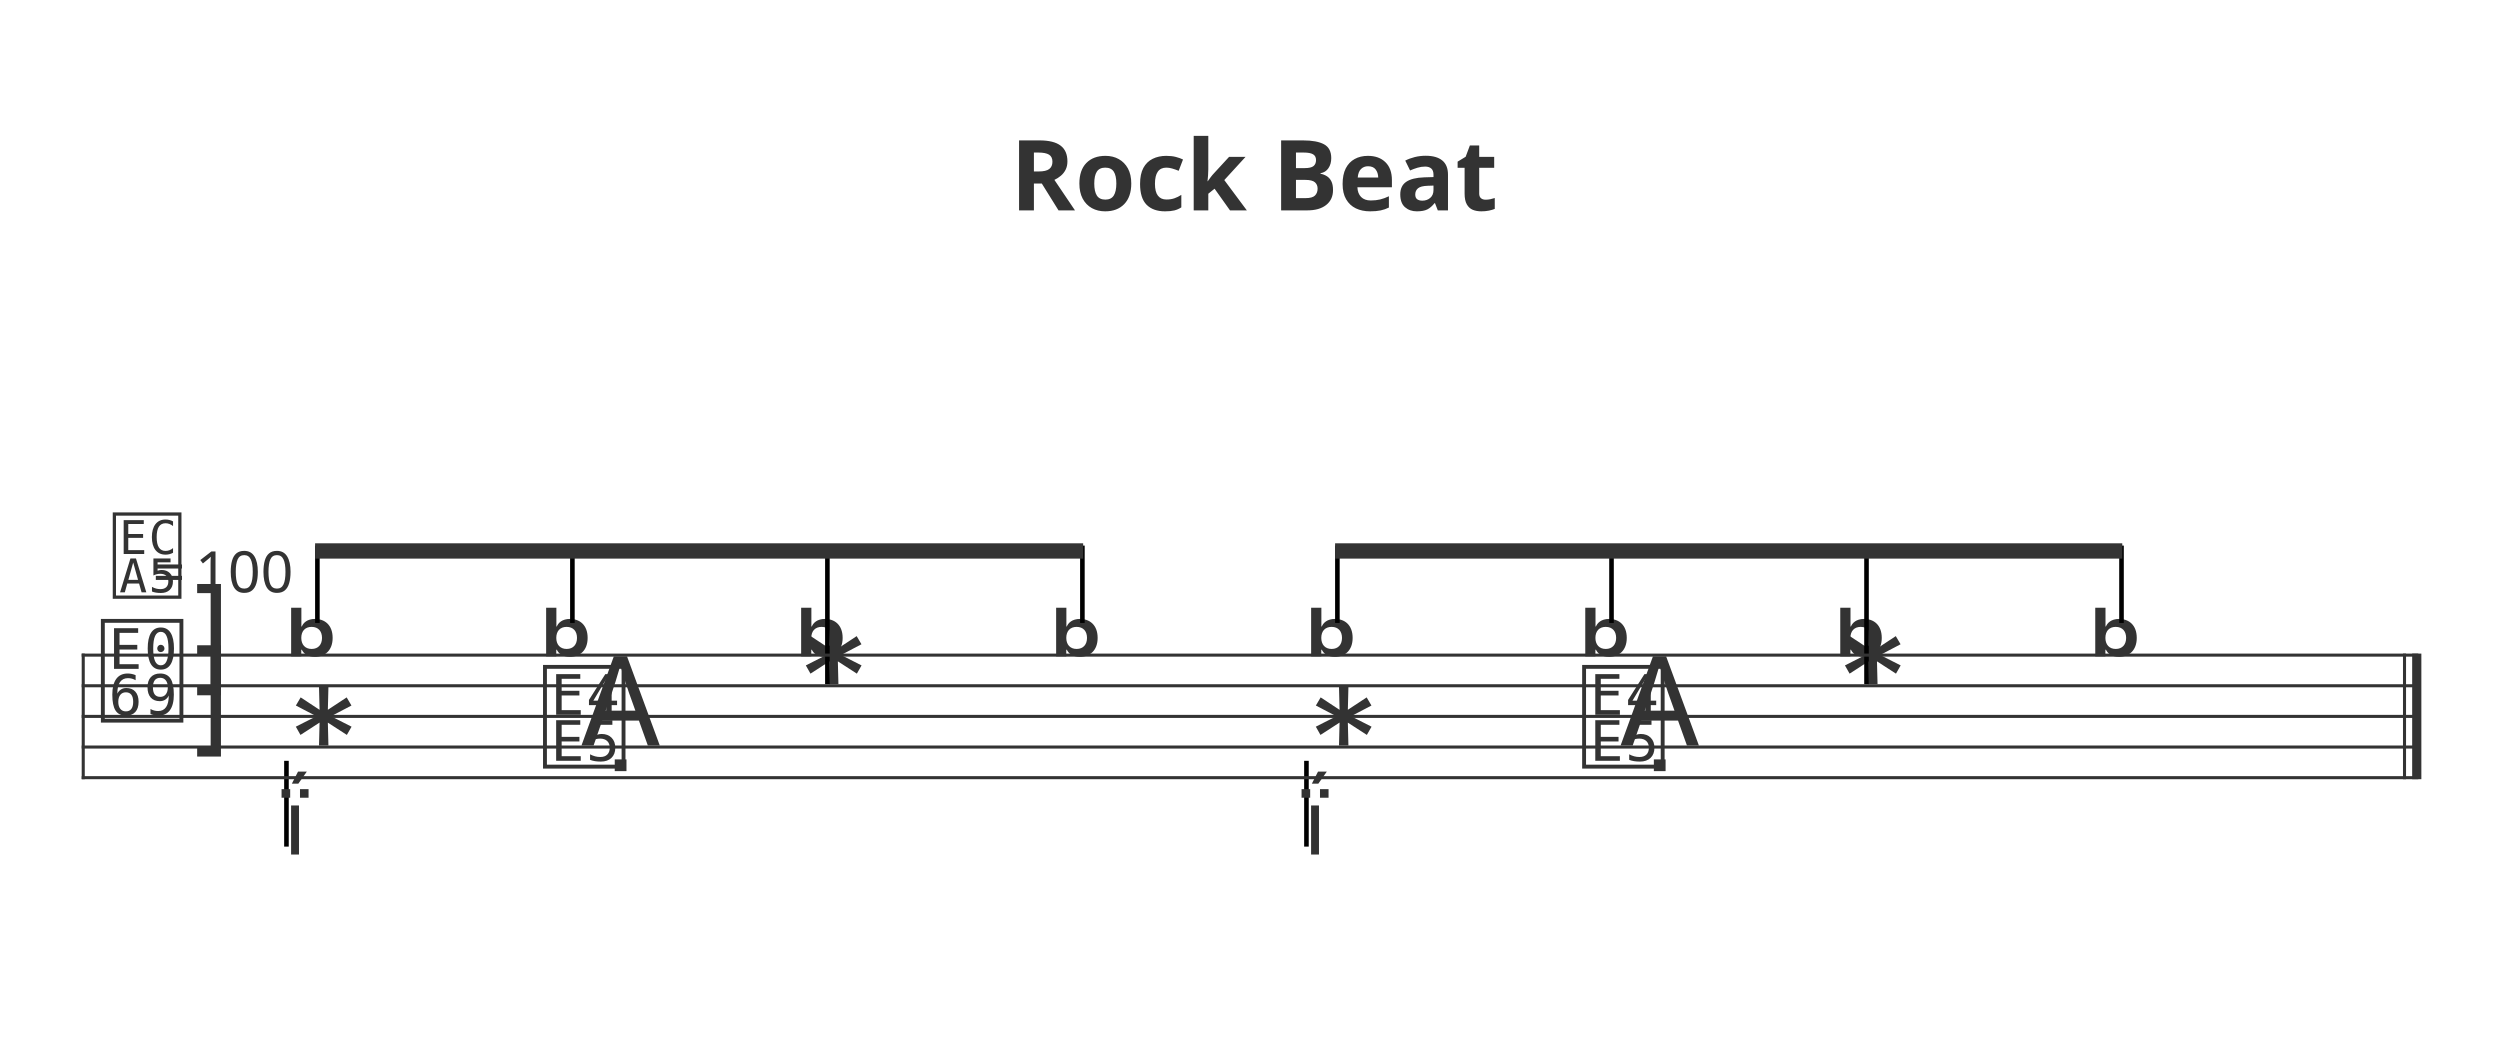
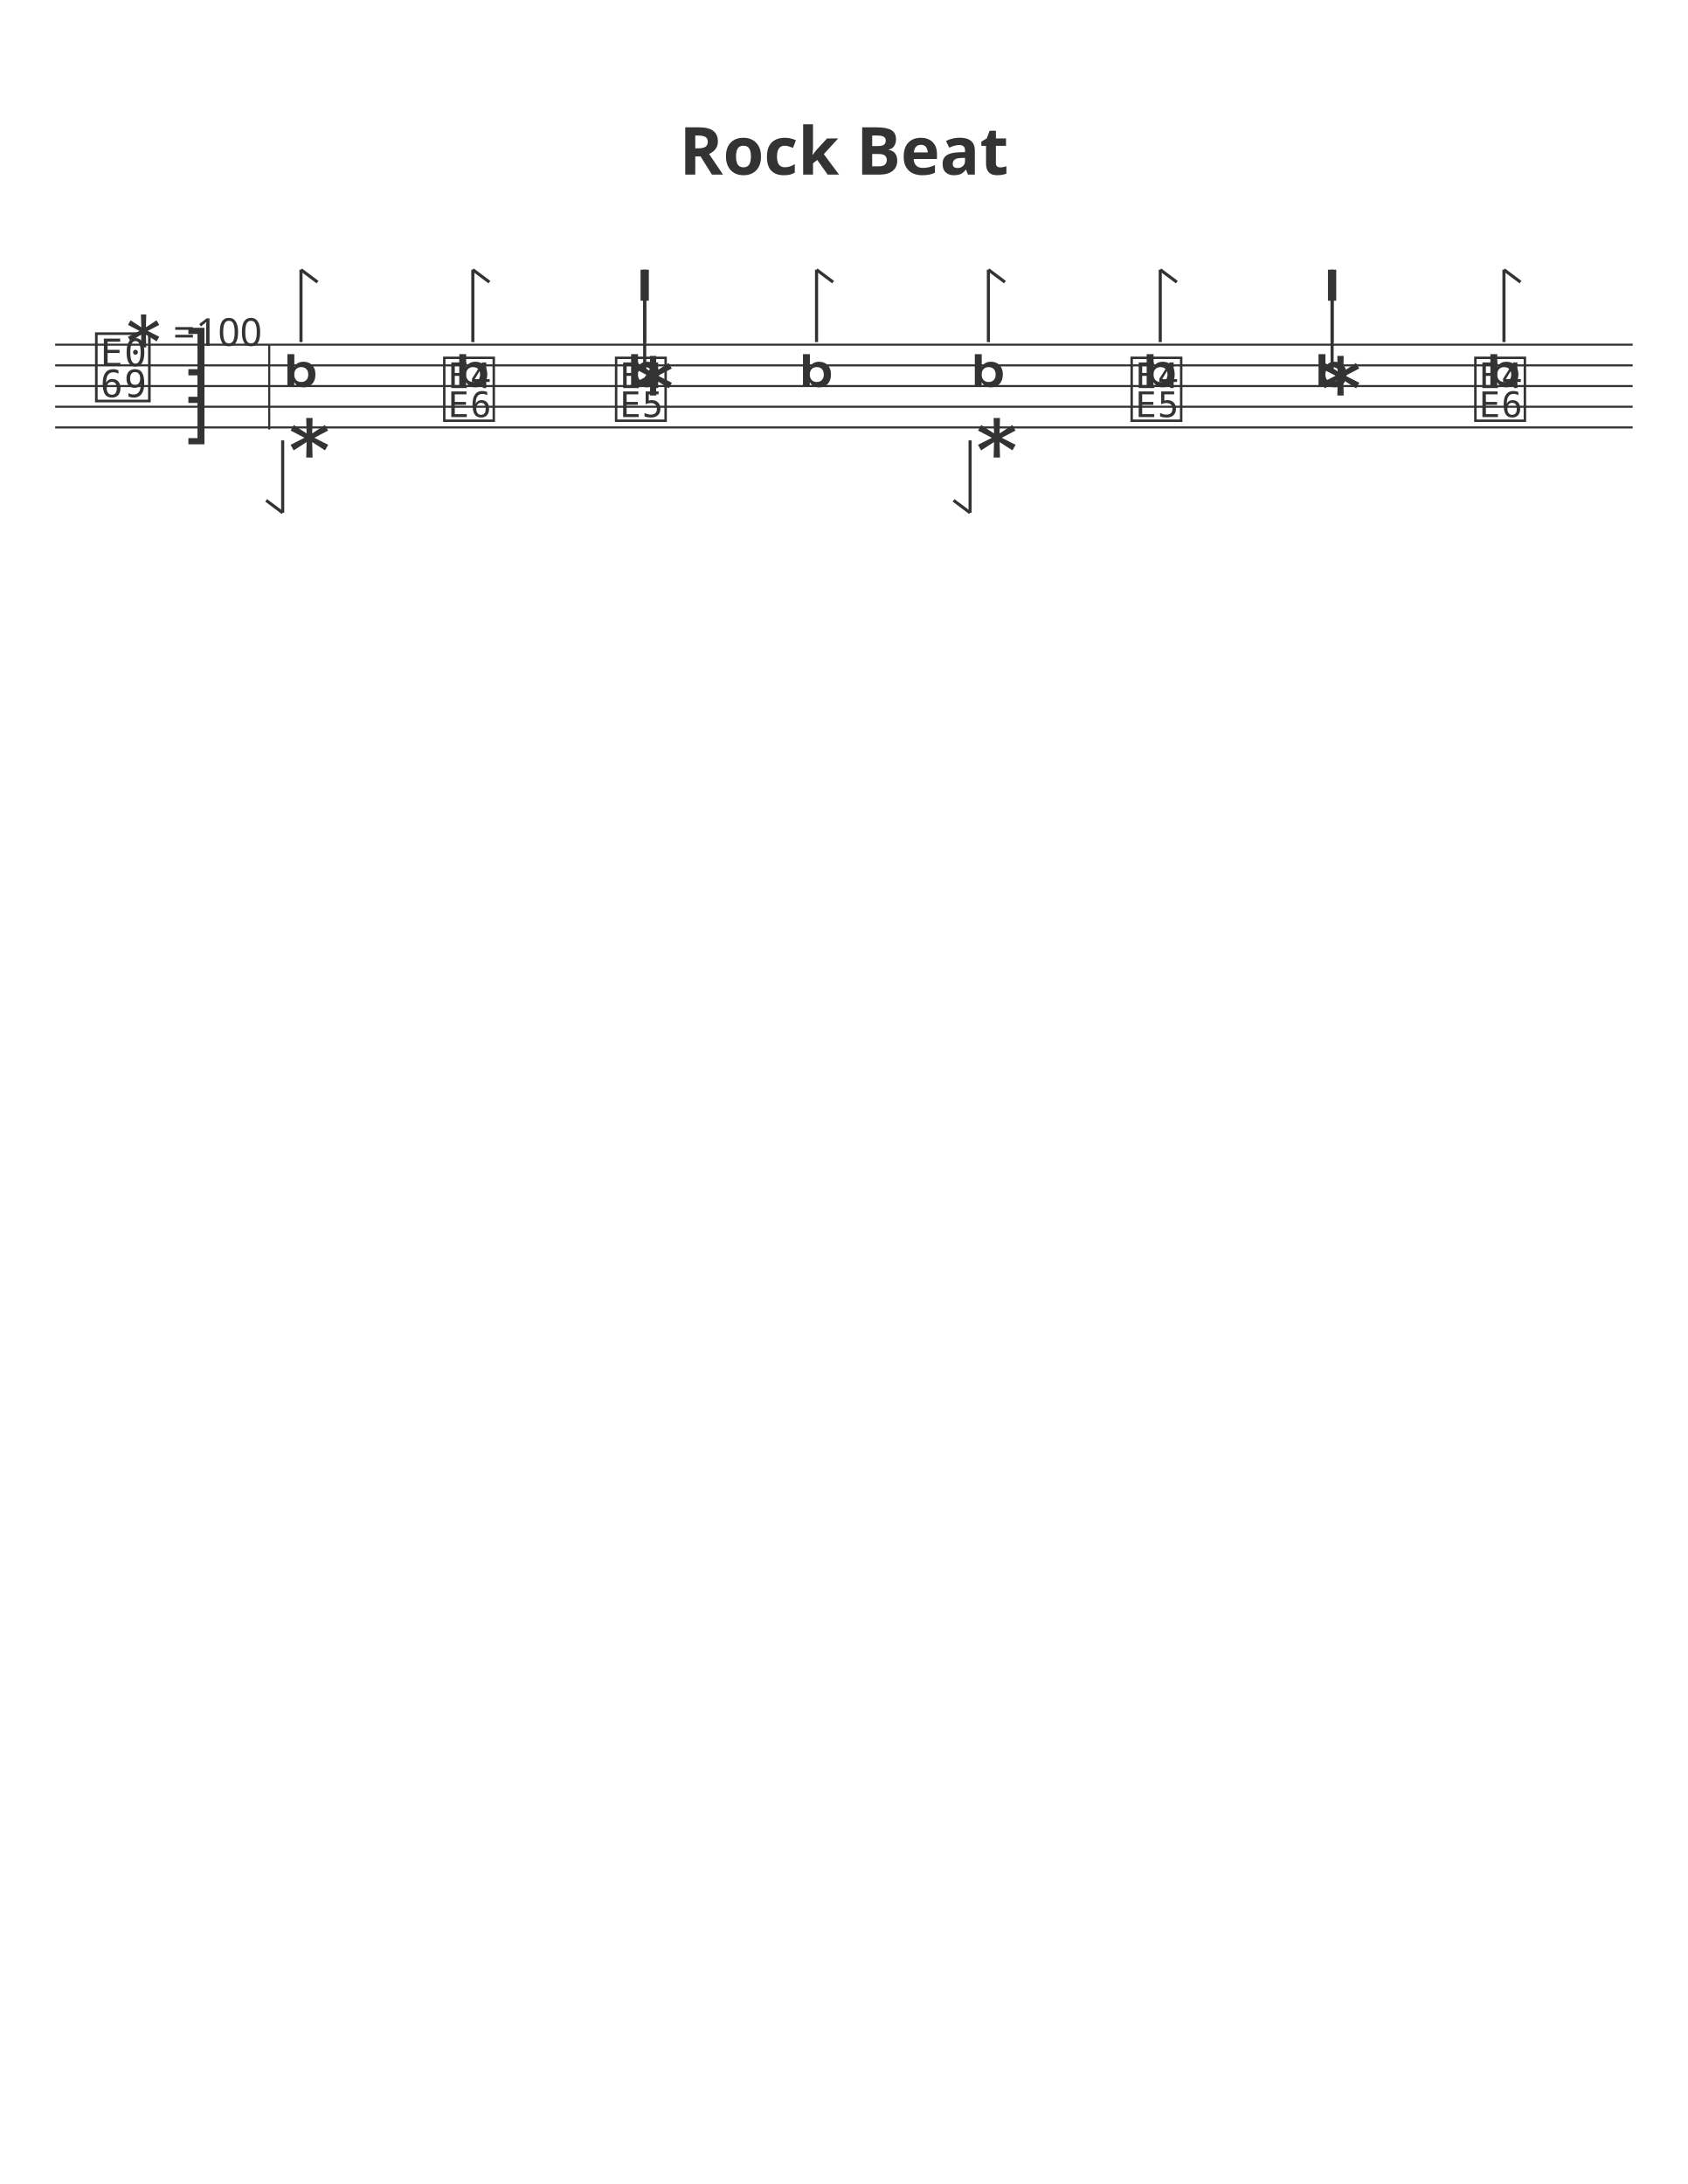
- <svg xmlns="http://www.w3.org/2000/svg" pointer-events="none" stroke-width="1" stroke-dasharray="none" fill="black" stroke="black" shadowColor="black" font-family="Bravura,Academico" font-size="10pt" font-weight="normal" font-style="normal" width="612" height="255" viewBox="0 0 816 340">
-   <g class="vf-stave" id="vf-auto1001" fill="#333" stroke="#333" font-family="Arial" />
-   <g class="vf-stavebarline" id="vf-auto1002" fill="#333" stroke="#333" font-family="Arial" />
-   <g class="vf-stavebarline" id="vf-auto1003" fill="#333" stroke="#333" font-family="Arial" />
-   <text fill="#333" stroke="none" font-family="Academico" font-size="24pt" font-weight="bold" x="329.75" y="68.667">Rock Beat</text>
-   <g class="vf-stave" id="vf-auto1004" fill="#333" stroke="#333" font-family="Arial" />
-   <g class="vf-stavebarline" id="vf-auto1005" fill="#333" stroke="#333" font-family="Arial" />
-   <g class="vf-stavebarline" id="vf-auto1006" fill="#333" stroke="#333" font-family="Arial" />
-   <g class="vf-stavenote" id="vf-auto1016" fill="#333" stroke="#333" font-family="Arial">
-     <g class="vf-notehead" id="vf-auto1021">
-       <text stroke="none" font-family="Bravura,Academico" font-size="30pt" x="92.747" y="208.333"></text>
-     </g>
-     <rect x="92.747" y="182.597" width="11.6" height="30.736" opacity="0" pointer-events="auto" />
-   </g>
-   <g class="vf-stavenote" id="vf-auto1022" fill="#333" stroke="#333" font-family="Arial">
-     <g class="vf-notehead" id="vf-auto1027">
-       <text stroke="none" font-family="Bravura,Academico" font-size="30pt" x="175.978" y="208.333"></text>
-     </g>
-     <rect x="175.978" y="182.597" width="11.6" height="30.736" opacity="0" pointer-events="auto" />
-   </g>
-   <g class="vf-stavenote" id="vf-auto1028" fill="#333" stroke="#333" font-family="Arial">
-     <g class="vf-notehead" id="vf-auto1036">
-       <text stroke="none" font-family="Bravura,Academico" font-size="30pt" x="259.21" y="208.333"></text>
-     </g>
-     <g class="vf-notehead" id="vf-auto1035">
-       <text stroke="none" font-family="Bravura,Academico" font-size="30pt" x="259.21" y="228.333"></text>
-     </g>
-     <rect x="259.21" y="182.597" width="11.8" height="50.736" opacity="0" pointer-events="auto" />
-   </g>
-   <g class="vf-stavenote" id="vf-auto1037" fill="#333" stroke="#333" font-family="Arial">
-     <g class="vf-notehead" id="vf-auto1042">
-       <text stroke="none" font-family="Bravura,Academico" font-size="30pt" x="342.442" y="208.333"></text>
-     </g>
-     <rect x="342.442" y="182.597" width="11.6" height="30.736" opacity="0" pointer-events="auto" />
-   </g>
-   <g class="vf-stavenote" id="vf-auto1043" fill="#333" stroke="#333" font-family="Arial">
-     <g class="vf-notehead" id="vf-auto1048">
-       <text stroke="none" font-family="Bravura,Academico" font-size="30pt" x="425.673" y="208.333"></text>
-     </g>
-     <rect x="425.673" y="182.597" width="11.6" height="30.736" opacity="0" pointer-events="auto" />
-   </g>
-   <g class="vf-stavenote" id="vf-auto1050" fill="#333" stroke="#333" font-family="Arial">
-     <g class="vf-notehead" id="vf-auto1055">
-       <text stroke="none" font-family="Bravura,Academico" font-size="30pt" x="515.147" y="208.333"></text>
-     </g>
-     <rect x="515.147" y="182.597" width="11.6" height="30.736" opacity="0" pointer-events="auto" />
-   </g>
-   <g class="vf-stavenote" id="vf-auto1056" fill="#333" stroke="#333" font-family="Arial">
-     <g class="vf-notehead" id="vf-auto1064">
-       <text stroke="none" font-family="Bravura,Academico" font-size="30pt" x="598.379" y="208.333"></text>
-     </g>
-     <g class="vf-notehead" id="vf-auto1063">
-       <text stroke="none" font-family="Bravura,Academico" font-size="30pt" x="598.379" y="228.333"></text>
-     </g>
-     <rect x="598.379" y="182.597" width="11.8" height="50.736" opacity="0" pointer-events="auto" />
-   </g>
-   <g class="vf-stavenote" id="vf-auto1065" fill="#333" stroke="#333" font-family="Arial">
-     <g class="vf-notehead" id="vf-auto1070">
-       <text stroke="none" font-family="Bravura,Academico" font-size="30pt" x="681.61" y="208.333"></text>
-     </g>
-     <rect x="681.61" y="182.597" width="11.6" height="30.736" opacity="0" pointer-events="auto" />
-   </g>
-   <g class="vf-stavenote" id="vf-auto1073" fill="#333" stroke="#333" font-family="Arial">
-     <g class="vf-stem" id="vf-auto1075" stroke="black">
-       <path stroke-width="1.5" fill="none" d="M93.497 248.333L93.497 276.333" />
-     </g>
-     <g class="vf-notehead" id="vf-auto1078">
-       <text stroke="none" font-family="Bravura,Academico" font-size="30pt" x="92.747" y="248.333"></text>
-     </g>
-     <g class="vf-flag" id="vf-auto1074">
-       <text stroke="none" font-family="Bravura,Academico" font-size="22pt" x="92.747" y="278.923"></text>
-     </g>
-     <rect x="92.747" y="243.333" width="11.8" height="36" opacity="0" pointer-events="auto" />
-   </g>
-   <g class="vf-stavenote" id="vf-auto1079" fill="#333" stroke="#333" font-family="Arial">
-     <g class="vf-notehead" id="vf-auto1083">
-       <text stroke="none" font-family="Bravura,Academico" font-size="30pt" x="175.978" y="248.333"></text>
-       <text stroke="none" font-family="Bravura, Academico" font-size="30pt" x="188.778" y="243.333"></text>
-     </g>
-     <rect x="175.978" y="233.413" width="16.8" height="29.92" opacity="0" pointer-events="auto" />
-   </g>
-   <g class="vf-stavenote" id="vf-auto1085" fill="#333" stroke="#333" font-family="Arial">
-     <g class="vf-stem" id="vf-auto1087" stroke="black">
-       <path stroke-width="1.5" fill="none" d="M426.423 248.333L426.423 276.333" />
-     </g>
-     <g class="vf-notehead" id="vf-auto1090">
-       <text stroke="none" font-family="Bravura,Academico" font-size="30pt" x="425.673" y="248.333"></text>
-     </g>
-     <g class="vf-flag" id="vf-auto1086">
-       <text stroke="none" font-family="Bravura,Academico" font-size="22pt" x="425.673" y="278.923"></text>
-     </g>
-     <rect x="425.673" y="243.333" width="11.8" height="36" opacity="0" pointer-events="auto" />
-   </g>
-   <g class="vf-stavenote" id="vf-auto1091" fill="#333" stroke="#333" font-family="Arial">
-     <g class="vf-notehead" id="vf-auto1095">
-       <text stroke="none" font-family="Bravura,Academico" font-size="30pt" x="515.147" y="248.333"></text>
-       <text stroke="none" font-family="Bravura, Academico" font-size="30pt" x="527.947" y="243.333"></text>
-     </g>
-     <rect x="515.147" y="233.413" width="16.8" height="29.92" opacity="0" pointer-events="auto" />
-   </g>
-   <g class="vf-beam" id="vf-auto1049" fill="#333" stroke="#333" font-family="Arial">
-     <g class="vf-stem" id="vf-auto1018" stroke="black">
-       <path stroke-width="1.5" fill="none" d="M103.596 203.333L103.596 178.083" />
-     </g>
-     <g class="vf-stem" id="vf-auto1024" stroke="black">
-       <path stroke-width="1.5" fill="none" d="M186.828 203.333L186.828 178.083" />
-     </g>
-     <g class="vf-stem" id="vf-auto1030" stroke="black">
-       <path stroke-width="1.5" fill="none" d="M270.06 223.333L270.06 178.083" />
-     </g>
-     <g class="vf-stem" id="vf-auto1039" stroke="black">
-       <path stroke-width="1.5" fill="none" d="M353.291 203.333L353.291 178.083" />
-     </g>
-     <path stroke="none" d="M102.846 177.333L102.846 182.333L353.541 182.333L353.541 177.333Z" />
-   </g>
-   <g class="vf-beam" id="vf-auto1071" fill="#333" stroke="#333" font-family="Arial">
-     <g class="vf-stem" id="vf-auto1045" stroke="black">
-       <path stroke-width="1.5" fill="none" d="M436.523 203.333L436.523 178.083" />
-     </g>
-     <g class="vf-stem" id="vf-auto1052" stroke="black">
-       <path stroke-width="1.5" fill="none" d="M525.997 203.333L525.997 178.083" />
-     </g>
-     <g class="vf-stem" id="vf-auto1058" stroke="black">
-       <path stroke-width="1.5" fill="none" d="M609.228 223.333L609.228 178.083" />
-     </g>
-     <g class="vf-stem" id="vf-auto1067" stroke="black">
-       <path stroke-width="1.5" fill="none" d="M692.46 203.333L692.46 178.083" />
-     </g>
-     <path stroke="none" d="M435.773 177.333L435.773 182.333L692.71 182.333L692.71 177.333Z" />
-   </g>
-   <g class="vf-stave" id="vf-auto1008" fill="#333" stroke="#333" font-family="Arial">
-     <path fill="none" d="M26.667 213.833L789.333 213.833" />
-     <path fill="none" d="M26.667 223.833L789.333 223.833" />
-     <path fill="none" d="M26.667 233.833L789.333 233.833" />
-     <path fill="none" d="M26.667 243.833L789.333 243.833" />
-     <path fill="none" d="M26.667 253.833L789.333 253.833" />
-   </g>
-   <g class="vf-stavebarline" id="vf-auto1009" fill="#333" stroke="#333" font-family="Arial">
-     <rect x="26.667" y="213.333" width="1" height="41" stroke="none" />
-   </g>
-   <g class="vf-stavebarline" id="vf-auto1010" fill="#333" stroke="#333" font-family="Arial">
-     <rect x="784.333" y="213.333" width="1" height="41" stroke="none" />
-     <rect x="787.333" y="213.333" width="3" height="41" stroke="none" />
-   </g>
-   <g class="vf-clef" id="vf-auto1011" fill="#333" stroke="#333" font-family="Arial">
-     <text stroke="none" font-family="Bravura,Academico" font-size="30pt" x="31.667" y="233.333"></text>
-   </g>
-   <g class="vf-timesignature" id="vf-auto1012" fill="#333" stroke="#333" font-family="Arial">
-     <text stroke="none" font-family="Bravura,Academico" font-size="30pt" x="61.947" y="223.333"></text>
-     <text stroke="none" font-family="Bravura,Academico" font-size="30pt" x="61.947" y="243.333"></text>
-   </g>
-   <text fill="#333" stroke="none" font-size="25pt" x="35.747" y="193.333"></text>
-   <text fill="#333" stroke="none" font-size="14pt" x="49.813" y="193.333">=</text>
-   <text fill="#333" stroke="none" font-size="14pt" x="63.714" y="193.333">100</text>
+ <svg xmlns="http://www.w3.org/2000/svg" width="612" height="792" viewBox="0 0 816 1056">
+   <text data-role="title" x="408" y="72" dominant-baseline="central" font-family="Academico" font-size="24pt" fill="#333" text-anchor="middle" font-weight="bold">Rock Beat</text>
+   <text data-role="tempo-glyph" x="58.667" y="160" dominant-baseline="central" font-family="Bravura,Academico" font-size="25pt" fill="#333"></text>
+   <text data-role="tempo-equals" x="83.667" y="160" dominant-baseline="central" font-family="Academico" font-size="14pt" fill="#333">=</text>
+   <text data-role="tempo" x="94.667" y="160" dominant-baseline="central" font-family="Academico" font-size="14pt" fill="#333">100</text>
+   <line data-role="staff-line" x1="26.667" y1="166.667" x2="789.333" y2="166.667" stroke="#333" stroke-width="1" />
+   <line data-role="staff-line" x1="26.667" y1="176.667" x2="789.333" y2="176.667" stroke="#333" stroke-width="1" />
+   <line data-role="staff-line" x1="26.667" y1="186.667" x2="789.333" y2="186.667" stroke="#333" stroke-width="1" />
+   <line data-role="staff-line" x1="26.667" y1="196.667" x2="789.333" y2="196.667" stroke="#333" stroke-width="1" />
+   <line data-role="staff-line" x1="26.667" y1="206.667" x2="789.333" y2="206.667" stroke="#333" stroke-width="1" />
+   <text data-role="percussion-clef" x="44.667" y="186.667" dominant-baseline="central" font-family="Bravura,Academico" font-size="30pt" fill="#333"></text>
+   <text data-role="time-signature-digit" x="88.667" y="176.667" dominant-baseline="central" font-family="Bravura,Academico" font-size="30pt" fill="#333"></text>
+   <text data-role="time-signature-digit" x="88.667" y="196.667" dominant-baseline="central" font-family="Bravura,Academico" font-size="30pt" fill="#333"></text>
+   <rect data-role="opening-barline" data-measure-id="measure-0" x="129.667" y="166.667" width="1" height="41" fill="#333" />
+   <text data-role="notehead" data-measure-id="measure-0" x="136.667" y="166.667" dominant-baseline="central" font-family="Bravura,Academico" font-size="30pt" fill="#333"></text>
+   <line data-role="stem" data-measure-id="measure-0" x1="145.517" y1="130.407" x2="145.517" y2="165.407" stroke="#333" stroke-width="1.5" />
+   <text data-role="notehead" data-measure-id="measure-0" x="136.667" y="211.667" dominant-baseline="central" font-family="Bravura,Academico" font-size="30pt" fill="#333"></text>
+   <line data-role="stem" data-measure-id="measure-0" x1="136.667" y1="212.927" x2="136.667" y2="247.927" stroke="#333" stroke-width="1.5" />
+   <text data-role="notehead" data-measure-id="measure-0" x="219.75" y="166.667" dominant-baseline="central" font-family="Bravura,Academico" font-size="30pt" fill="#333"></text>
+   <line data-role="stem" data-measure-id="measure-0" x1="228.6" y1="130.407" x2="228.6" y2="165.407" stroke="#333" stroke-width="1.5" />
+   <text data-role="rest" data-measure-id="measure-0" x="226.75" y="196.667" dominant-baseline="central" font-family="Bravura,Academico" font-size="28pt" fill="#333" text-anchor="middle"></text>
+   <text data-role="notehead" data-measure-id="measure-0" x="302.833" y="166.667" dominant-baseline="central" font-family="Bravura,Academico" font-size="30pt" fill="#333"></text>
+   <line data-role="stem" data-measure-id="measure-0" x1="311.683" y1="130.407" x2="311.683" y2="165.407" stroke="#333" stroke-width="1.5" />
+   <text data-role="notehead" data-measure-id="measure-0" x="302.833" y="181.667" dominant-baseline="central" font-family="Bravura,Academico" font-size="30pt" fill="#333"></text>
+   <line data-role="stem" data-measure-id="measure-0" x1="311.683" y1="145.407" x2="311.683" y2="180.407" stroke="#333" stroke-width="1.5" />
+   <text data-role="rest" data-measure-id="measure-0" x="309.833" y="196.667" dominant-baseline="central" font-family="Bravura,Academico" font-size="28pt" fill="#333" text-anchor="middle"></text>
+   <text data-role="notehead" data-measure-id="measure-0" x="385.917" y="166.667" dominant-baseline="central" font-family="Bravura,Academico" font-size="30pt" fill="#333"></text>
+   <line data-role="stem" data-measure-id="measure-0" x1="394.767" y1="130.407" x2="394.767" y2="165.407" stroke="#333" stroke-width="1.5" />
+   <text data-role="notehead" data-measure-id="measure-0" x="469" y="166.667" dominant-baseline="central" font-family="Bravura,Academico" font-size="30pt" fill="#333"></text>
+   <line data-role="stem" data-measure-id="measure-0" x1="477.85" y1="130.407" x2="477.85" y2="165.407" stroke="#333" stroke-width="1.5" />
+   <text data-role="notehead" data-measure-id="measure-0" x="469" y="211.667" dominant-baseline="central" font-family="Bravura,Academico" font-size="30pt" fill="#333"></text>
+   <line data-role="stem" data-measure-id="measure-0" x1="469" y1="212.927" x2="469" y2="247.927" stroke="#333" stroke-width="1.5" />
+   <text data-role="notehead" data-measure-id="measure-0" x="552.083" y="166.667" dominant-baseline="central" font-family="Bravura,Academico" font-size="30pt" fill="#333"></text>
+   <line data-role="stem" data-measure-id="measure-0" x1="560.933" y1="130.407" x2="560.933" y2="165.407" stroke="#333" stroke-width="1.5" />
+   <text data-role="rest" data-measure-id="measure-0" x="559.083" y="196.667" dominant-baseline="central" font-family="Bravura,Academico" font-size="28pt" fill="#333" text-anchor="middle"></text>
+   <text data-role="notehead" data-measure-id="measure-0" x="635.167" y="166.667" dominant-baseline="central" font-family="Bravura,Academico" font-size="30pt" fill="#333"></text>
+   <line data-role="stem" data-measure-id="measure-0" x1="644.017" y1="130.407" x2="644.017" y2="165.407" stroke="#333" stroke-width="1.5" />
+   <text data-role="notehead" data-measure-id="measure-0" x="635.167" y="181.667" dominant-baseline="central" font-family="Bravura,Academico" font-size="30pt" fill="#333"></text>
+   <line data-role="stem" data-measure-id="measure-0" x1="644.017" y1="145.407" x2="644.017" y2="180.407" stroke="#333" stroke-width="1.5" />
+   <text data-role="notehead" data-measure-id="measure-0" x="718.25" y="166.667" dominant-baseline="central" font-family="Bravura,Academico" font-size="30pt" fill="#333"></text>
+   <line data-role="stem" data-measure-id="measure-0" x1="727.1" y1="130.407" x2="727.1" y2="165.407" stroke="#333" stroke-width="1.5" />
+   <text data-role="rest" data-measure-id="measure-0" x="725.25" y="196.667" dominant-baseline="central" font-family="Bravura,Academico" font-size="28pt" fill="#333" text-anchor="middle"></text>
+   <line data-role="flag" data-measure-id="measure-0" x1="145.517" y1="130.407" x2="153.517" y2="136.407" stroke="#333" stroke-width="1.5" />
+   <line data-role="flag" data-measure-id="measure-0" x1="228.6" y1="130.407" x2="236.6" y2="136.407" stroke="#333" stroke-width="1.5" />
+   <line data-role="beam" data-measure-id="measure-0" x1="311.683" y1="130.407" x2="311.683" y2="145.407" stroke="#333" stroke-width="4" />
+   <line data-role="flag" data-measure-id="measure-0" x1="394.767" y1="130.407" x2="402.767" y2="136.407" stroke="#333" stroke-width="1.5" />
+   <line data-role="flag" data-measure-id="measure-0" x1="477.85" y1="130.407" x2="485.85" y2="136.407" stroke="#333" stroke-width="1.5" />
+   <line data-role="flag" data-measure-id="measure-0" x1="560.933" y1="130.407" x2="568.933" y2="136.407" stroke="#333" stroke-width="1.5" />
+   <line data-role="beam" data-measure-id="measure-0" x1="644.017" y1="130.407" x2="644.017" y2="145.407" stroke="#333" stroke-width="4" />
+   <line data-role="flag" data-measure-id="measure-0" x1="727.1" y1="130.407" x2="735.1" y2="136.407" stroke="#333" stroke-width="1.5" />
+   <line data-role="flag" data-measure-id="measure-0" x1="136.667" y1="247.927" x2="128.667" y2="241.927" stroke="#333" stroke-width="1.5" />
+   <line data-role="flag" data-measure-id="measure-0" x1="469" y1="247.927" x2="461" y2="241.927" stroke="#333" stroke-width="1.5" />
+   <rect data-role="final-barline-thin" data-measure-id="measure-0" x="818.333" y="166.667" width="1" height="41" fill="#333" />
+   <rect data-role="final-barline-thick" data-measure-id="measure-0" x="822.333" y="166.667" width="3" height="41" fill="#333" />
</svg>
